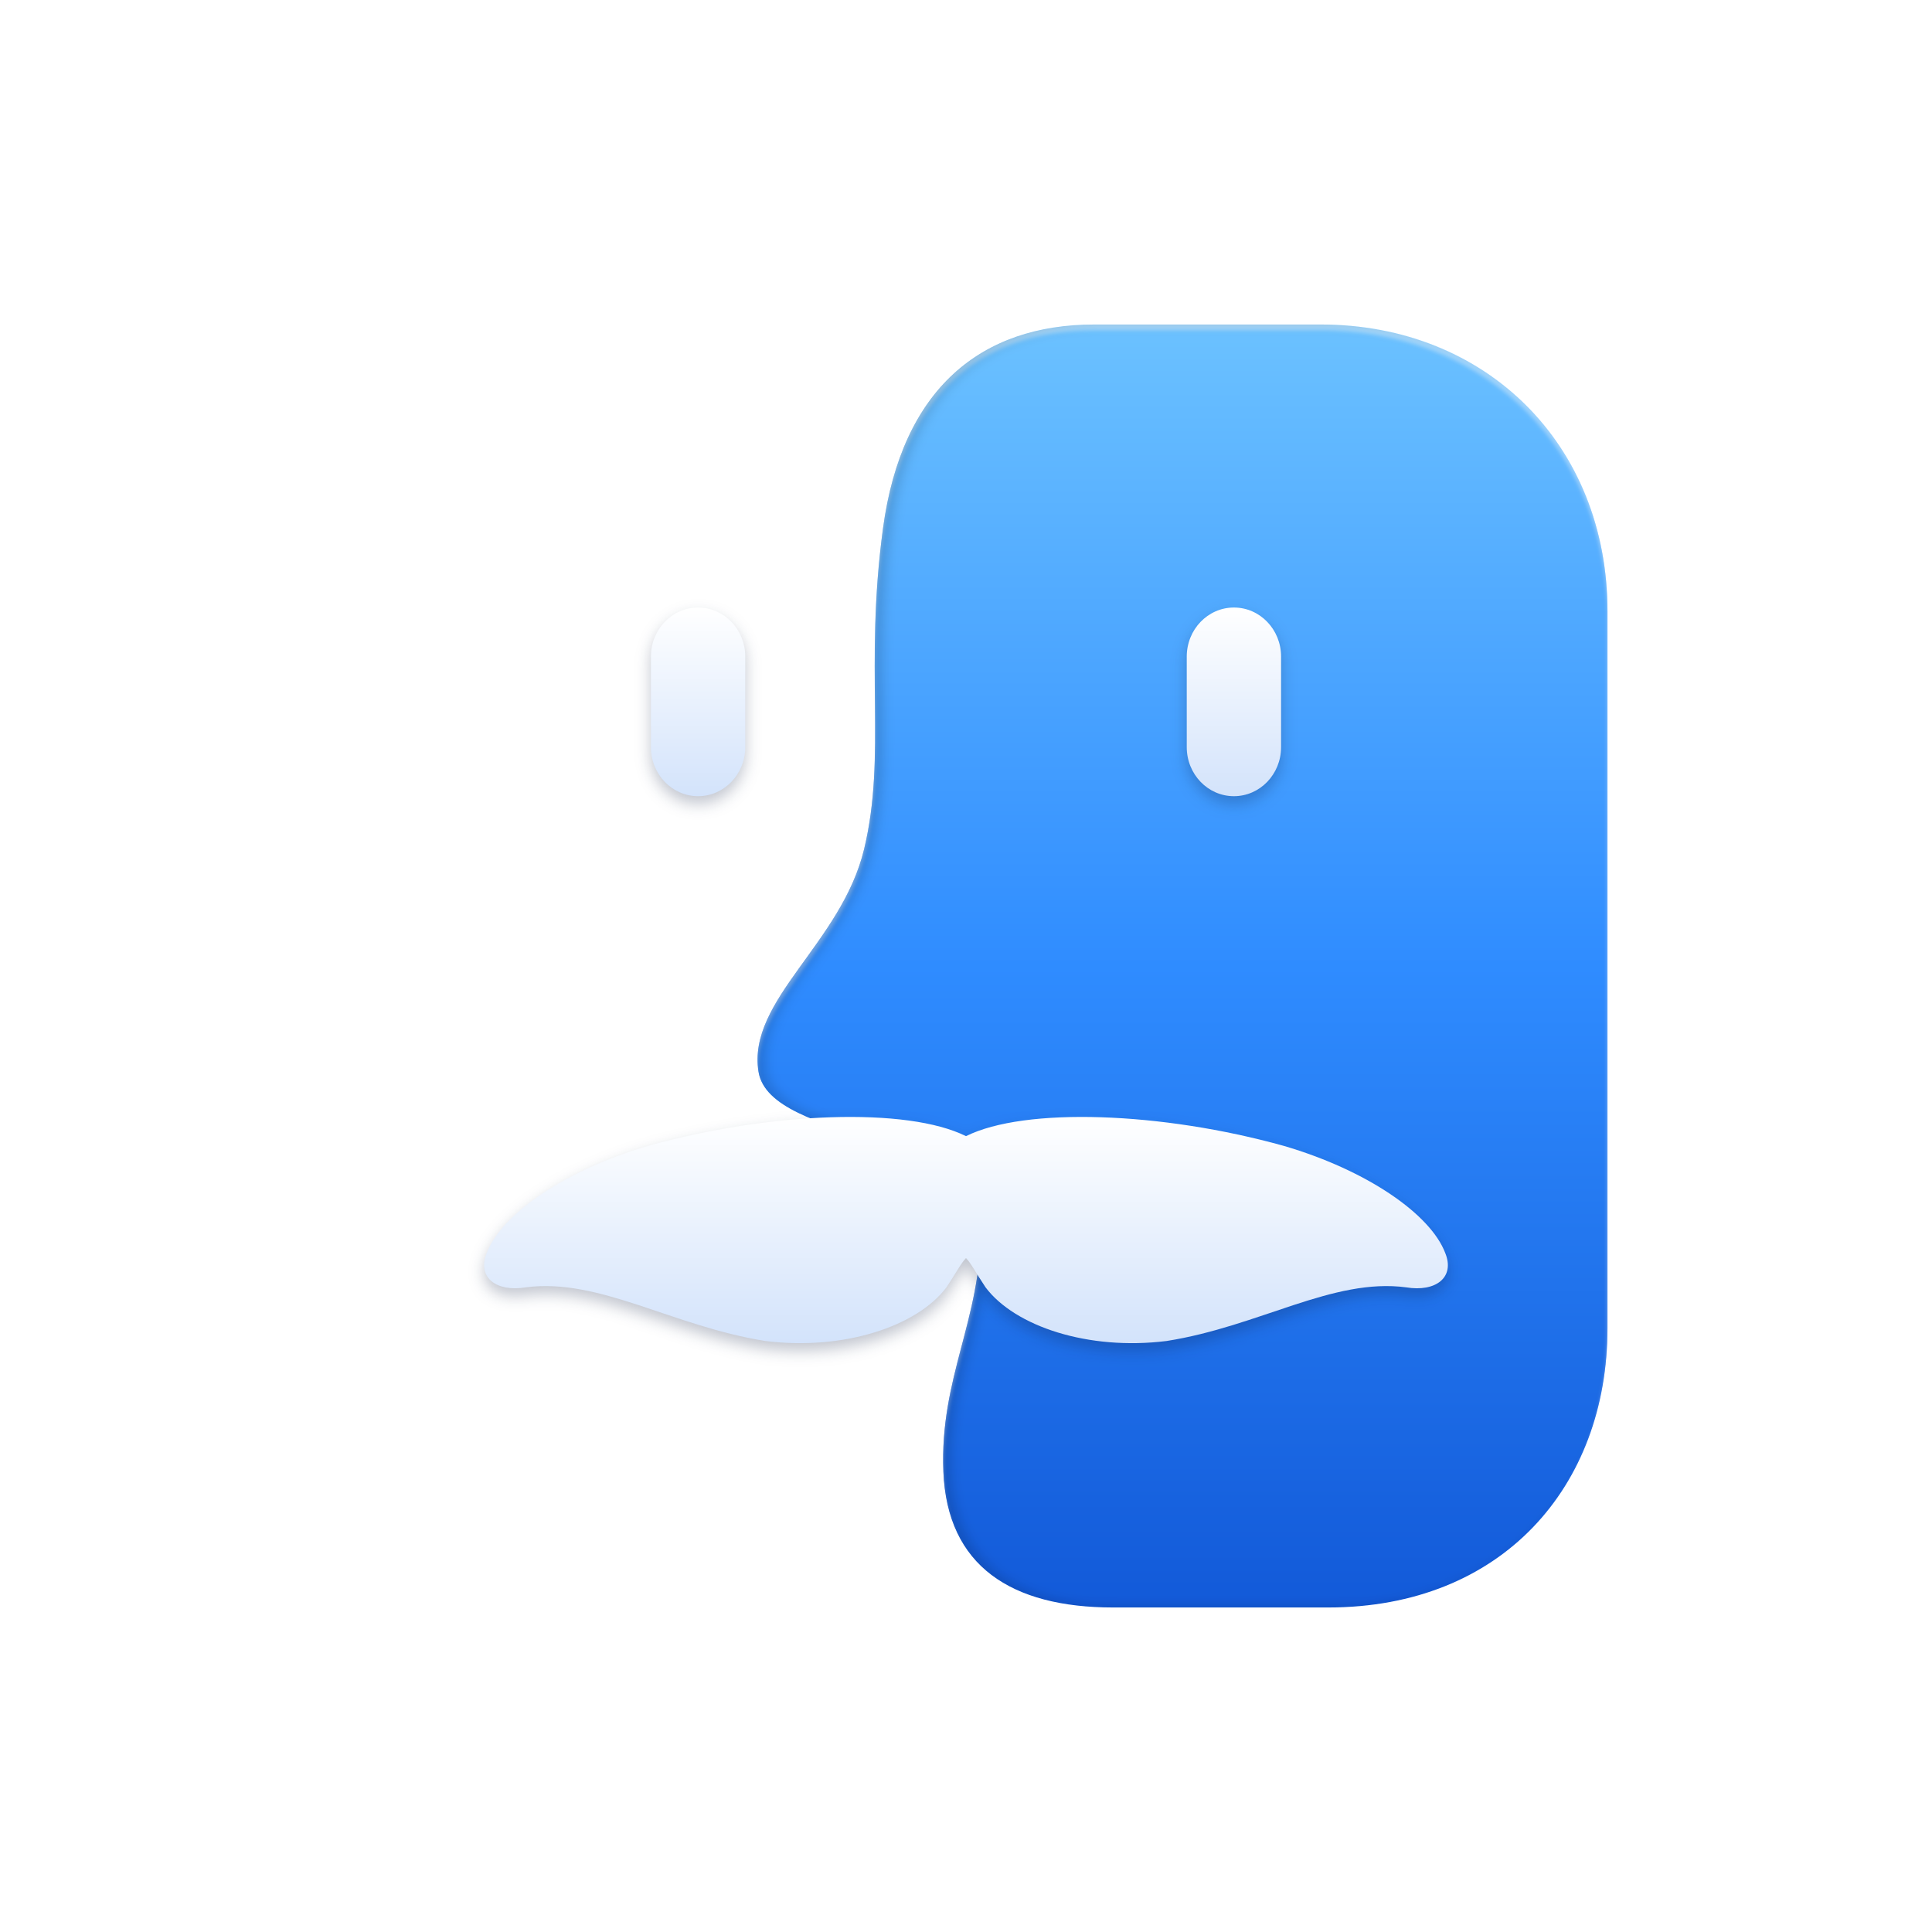
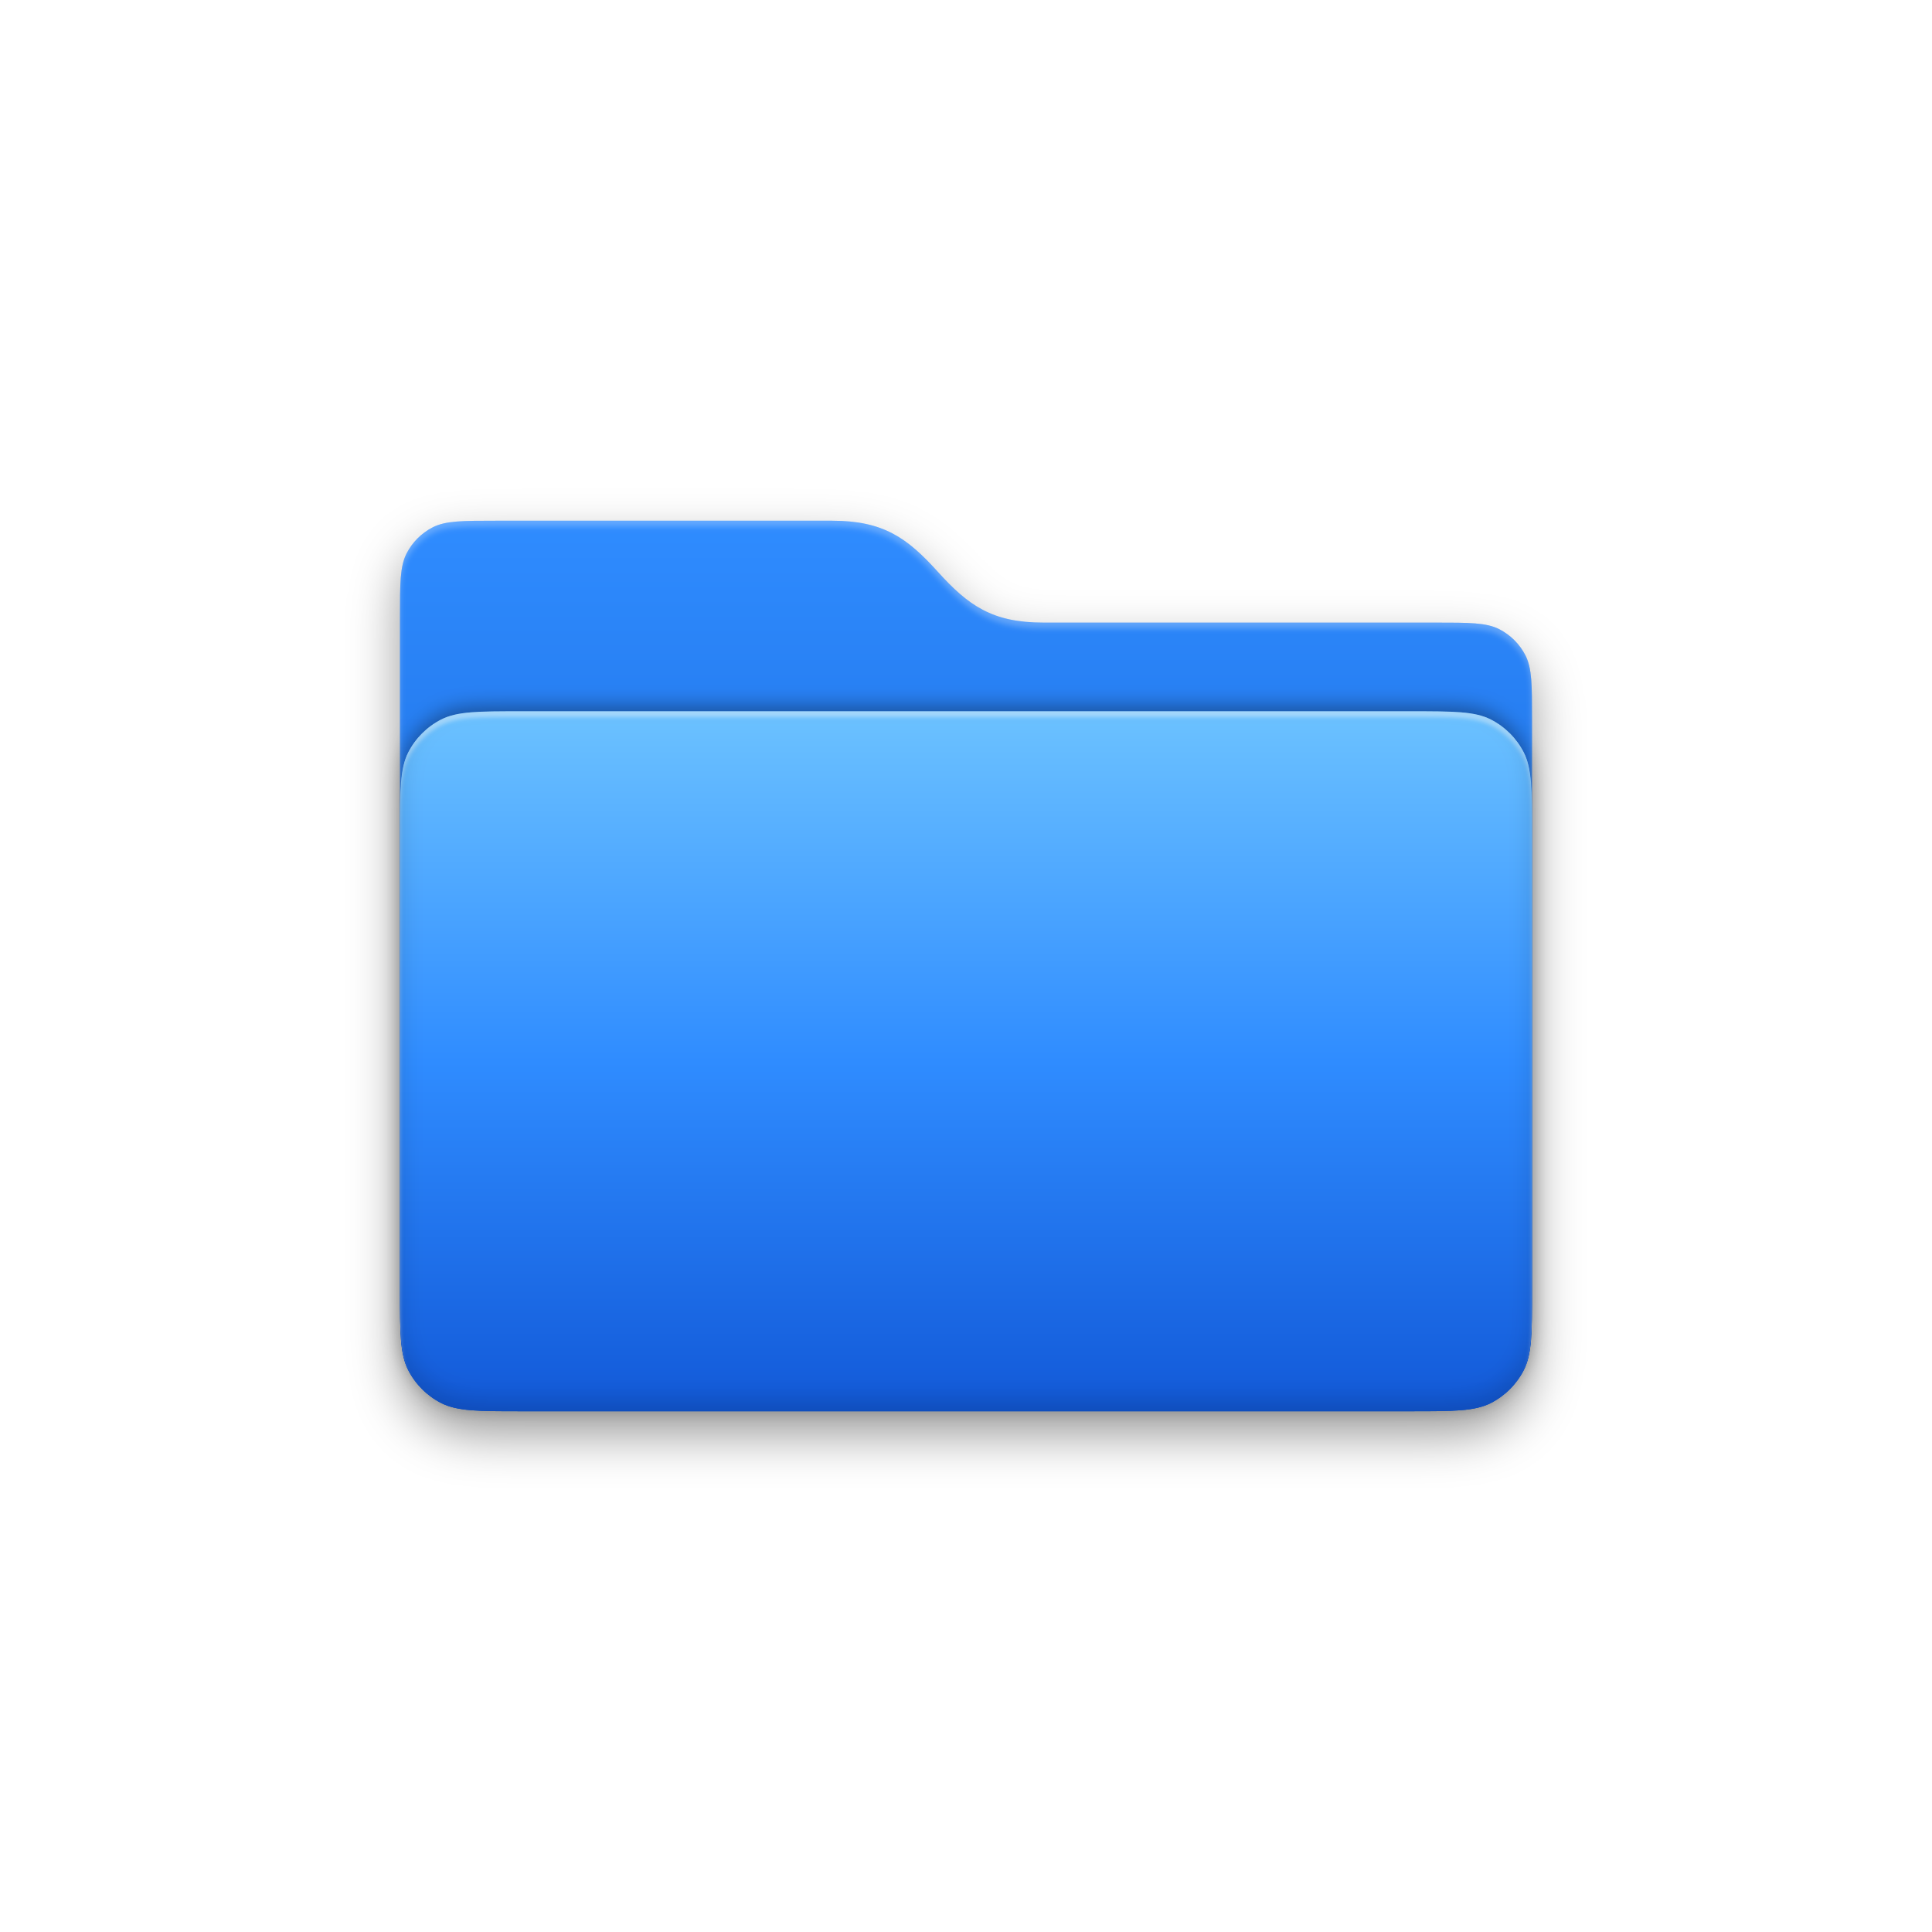
<svg xmlns="http://www.w3.org/2000/svg" xmlns:xlink="http://www.w3.org/1999/xlink" width="1024px" height="1024px" viewBox="0 0 1024 1024" version="1.1">
  <defs>
-     <path d="M852,324 L852,704 C852,788 796,852 704,852 L590,852 C536,852 502,830 500,780 C498.365,739.13 512.766,711.622 518.08,675.632 C515.514,671.504 513.757,668.565 512,666.813 C509.408,669.398 506.815,674.568 501.631,682.324 C486.076,703.005 447.191,715.93 405.713,710.76 C356.458,703.005 317.573,677.153 278.688,682.324 C263.133,684.909 252.764,677.153 257.949,664.228 C265.726,643.547 299.426,620.281 343.497,607.355 C372.012,599.393 402.033,594.434 429.364,592.697 C414.751,586.582 403.769,579.203 402,568 C396,530 446,500 458,450 C470,400 458,354 468,280 C478,206 520,172 580,172 L700,172 C788,172 852,236 852,324 Z M395,348 L395,396 C395,410.36 383.808,422 370,422 C356.192,422 345,410.36 345,396 L345,348 C345,333.64 356.192,322 370,322 C383.808,322 395,333.64 395,348 Z" id="path-1" />
+     <path d="M497,303 C513.24,320.982 525.896,330 553,330 L761,330 C778.85,330 787.775,330 794.609,333.468 C800.596,336.528 805.472,341.404 808.532,347.391 C812,354.225 812,363.15 812,381 L812,684 C812,706.4 812,717.6 807.648,726.176 C803.808,733.69 797.69,739.808 790.176,743.648 C781.6,748 770.4,748 748,748 L276,748 C274.539,748 273.126,748 271.758,747.999 C252.15,747.981 241.841,747.716 233.824,743.648 C226.31,739.808 220.192,733.69 216.352,726.176 C212,717.6 212,706.4 212,684 L212,441 C212,439.783 212,438.598 212.001,437.446 L212,327 C212,309.15 212,300.225 215.468,293.391 C218.528,287.404 223.404,282.528 229.391,279.468 C236.225,276 245.15,276 263,276 L441,276 C468.104,276 480.76,285.018 497,303 Z" id="path-1" />
    <linearGradient x1="50%" y1="0%" x2="50%" y2="100%" id="linearGradient-2">
+       <stop stop-color="#2F8CFF" offset="0%" />
+       <stop stop-color="#0A4FC4" offset="100%" />
+     </linearGradient>
+     <path d="M51,0 L229,0 C256.104,0 268.76,9.018 285,27 C301.24,44.982 313.896,54 341,54 L549,54 C566.85,54 575.775,54 582.609,57.468 C588.596,60.528 593.472,65.404 596.532,71.391 C600,78.225 600,87.15 600,105 L600,408 C600,430.4 600,441.6 595.648,450.176 C591.808,457.69 585.69,463.808 578.176,467.648 C569.6,472 558.4,472 536,472 L64,472 C41.6,472 30.4,472 21.824,467.648 C14.31,463.808 8.192,457.69 4.352,450.176 C0,441.6 0,430.4 0,408 L0,51 C0,33.15 0,24.225 3.468,17.391 C6.528,11.404 11.404,6.528 17.391,3.468 C24.225,0 33.15,0 51,0 Z" id="path-3" />
+     <filter x="-7.5%" y="-7.0%" width="115.0%" height="119.1%" filterUnits="objectBoundingBox" id="filter-4">
+       <feOffset dx="0" dy="12" in="SourceAlpha" result="shadowOffsetOuter1" />
+       <feGaussianBlur stdDeviation="13" in="shadowOffsetOuter1" result="shadowBlurOuter1" />
+       <feColorMatrix values="0 0 0 0 0   0 0 0 0 0   0 0 0 0 0  0 0 0 0.4 0" type="matrix" in="shadowBlurOuter1" />
+     </filter>
+     <filter x="-4.8%" y="-3.6%" width="109.7%" height="112.3%" filterUnits="objectBoundingBox" id="filter-5">
+       <feGaussianBlur stdDeviation="1.5" in="SourceAlpha" result="shadowBlurInner1" />
+       <feOffset dx="0" dy="3" in="shadowBlurInner1" result="shadowOffsetInner1" />
+       <feComposite in="shadowOffsetInner1" in2="SourceAlpha" operator="arithmetic" k2="-1" k3="1" result="shadowInnerInner1" />
+       <feColorMatrix values="0 0 0 0 1   0 0 0 0 1   0 0 0 0 1  0 0 0 0.251 0" type="matrix" in="shadowInnerInner1" />
+     </filter>
+     <linearGradient x1="50%" y1="0%" x2="50%" y2="100%" id="linearGradient-6">
      <stop stop-color="#6CC2FF" offset="0%" />
      <stop stop-color="#2F8CFF" offset="50%" />
      <stop stop-color="#1259D8" offset="100%" />
    </linearGradient>
-     <path d="M264,0 C204,0 162,34 152,108 C142,182 154,228 142,278 C130,328 80,358 86,396 C92,434 204,428 204,478 C204,528 182,558 184,608 C186,658 220,680 274,680 L388,680 C480,680 536,616 536,532 L536,152 C536,64 472,0 384,0 L264,0 Z" id="path-3" />
-     <filter x="-1.1%" y="-0.7%" width="102.2%" height="101.5%" filterUnits="objectBoundingBox" id="filter-4">
+     <path d="M64,101 L536,101 C558.4,101 569.6,101 578.176,105.352 C585.69,109.192 591.808,115.31 595.648,122.824 C600,131.4 600,142.6 600,165 L600,408 C600,430.4 600,441.6 595.648,450.176 C591.808,457.69 585.69,463.808 578.176,467.648 C569.6,472 558.4,472 536,472 L64,472 C41.6,472 30.4,472 21.824,467.648 C14.31,463.808 8.192,457.69 4.352,450.176 C0,441.6 0,430.4 0,408 L0,165 C0,142.6 0,131.4 4.352,122.824 C8.192,115.31 14.31,109.192 21.824,105.352 C30.4,101 41.6,101 64,101 Z" id="path-7" />
+     <filter x="-2.8%" y="-5.3%" width="105.5%" height="108.9%" filterUnits="objectBoundingBox" id="filter-8">
+       <feOffset dx="0" dy="-3" in="SourceAlpha" result="shadowOffsetOuter1" />
+       <feGaussianBlur stdDeviation="5" in="shadowOffsetOuter1" result="shadowBlurOuter1" />
+       <feColorMatrix values="0 0 0 0 0   0 0 0 0 0   0 0 0 0 0  0 0 0 0.349 0" type="matrix" in="shadowBlurOuter1" />
+     </filter>
+     <filter x="-3.2%" y="-5.9%" width="106.3%" height="110.2%" filterUnits="objectBoundingBox" id="filter-9">
      <feGaussianBlur stdDeviation="1" in="SourceAlpha" result="shadowBlurInner1" />
      <feOffset dx="0" dy="3" in="shadowBlurInner1" result="shadowOffsetInner1" />
      <feComposite in="shadowOffsetInner1" in2="SourceAlpha" operator="arithmetic" k2="-1" k3="1" result="shadowInnerInner1" />
      <feColorMatrix values="0 0 0 0 1   0 0 0 0 1   0 0 0 0 1  0 0 0 0.4 0" type="matrix" in="shadowInnerInner1" result="shadowMatrixInner1" />
-       <feGaussianBlur stdDeviation="3" in="SourceAlpha" result="shadowBlurInner2" />
-       <feOffset dx="4" dy="0" in="shadowBlurInner2" result="shadowOffsetInner2" />
+       <feGaussianBlur stdDeviation="6" in="SourceAlpha" result="shadowBlurInner2" />
+       <feOffset dx="0" dy="-6" in="shadowBlurInner2" result="shadowOffsetInner2" />
      <feComposite in="shadowOffsetInner2" in2="SourceAlpha" operator="arithmetic" k2="-1" k3="1" result="shadowInnerInner2" />
      <feColorMatrix values="0 0 0 0 0   0 0 0 0 0   0 0 0 0 0  0 0 0 0.149 0" type="matrix" in="shadowInnerInner2" result="shadowMatrixInner2" />
      <feMerge>
        <feMergeNode in="shadowMatrixInner1" />
        <feMergeNode in="shadowMatrixInner2" />
      </feMerge>
    </filter>
-     <linearGradient x1="50%" y1="0%" x2="50%" y2="100%" id="linearGradient-5">
-       <stop stop-color="#FFFFFF" offset="0%" />
-       <stop stop-color="#D3E3FB" offset="100%" />
-     </linearGradient>
-     <path d="M54,150 C67.808,150 79,161.64 79,176 L79,224 C79,238.36 67.808,250 54,250 C40.193,250 29,238.36 29,224 L29,176 C29,161.64 40.193,150 54,150 Z" id="path-6" />
-     <filter x="-28.0%" y="-10.0%" width="156.0%" height="128.0%" filterUnits="objectBoundingBox" id="filter-7">
-       <feOffset dx="0" dy="4" in="SourceAlpha" result="shadowOffsetOuter1" />
-       <feGaussianBlur stdDeviation="4" in="shadowOffsetOuter1" result="shadowBlurOuter1" />
-       <feColorMatrix values="0 0 0 0 0.039   0 0 0 0 0.102   0 0 0 0 0.251  0 0 0 0.251 0" type="matrix" in="shadowBlurOuter1" />
-     </filter>
-     <path d="M338,150 C351.808,150 363,161.64 363,176 L363,224 C363,238.36 351.808,250 338,250 C324.192,250 313,238.36 313,224 L313,176 C313,161.64 324.192,150 338,150 Z" id="path-8" />
-     <filter x="-28.0%" y="-10.0%" width="156.0%" height="128.0%" filterUnits="objectBoundingBox" id="filter-9">
-       <feOffset dx="0" dy="4" in="SourceAlpha" result="shadowOffsetOuter1" />
-       <feGaussianBlur stdDeviation="4" in="shadowOffsetOuter1" result="shadowBlurOuter1" />
-       <feColorMatrix values="0 0 0 0 0.039   0 0 0 0 0.102   0 0 0 0 0.251  0 0 0 0.251 0" type="matrix" in="shadowBlurOuter1" />
-     </filter>
-     <linearGradient x1="50%" y1="0%" x2="50%" y2="100%" id="linearGradient-10">
-       <stop stop-color="#FFFFFF" offset="0%" />
-       <stop stop-color="#D3E3FB" offset="100%" />
-     </linearGradient>
-     <path d="M196,430.185 C227.108,414.674 299.694,417.259 364.503,435.355 C408.574,448.281 442.274,471.547 450.051,492.228 C455.236,505.153 444.867,512.909 429.312,510.324 C390.427,505.153 351.542,531.005 302.287,538.76 C260.809,543.93 221.924,531.005 206.369,510.324 C201.185,502.568 198.592,497.398 196,494.813 C193.408,497.398 190.815,502.568 185.631,510.324 C170.076,531.005 131.191,543.93 89.713,538.76 C40.458,531.005 1.573,505.153 -37.312,510.324 C-52.867,512.909 -63.236,505.153 -58.051,492.228 C-50.274,471.547 -16.574,448.281 27.497,435.355 C92.306,417.259 164.892,414.674 196,430.185 Z" id="path-11" />
-     <filter x="-2.7%" y="-8.3%" width="105.5%" height="123.4%" filterUnits="objectBoundingBox" id="filter-12">
-       <feOffset dx="0" dy="4" in="SourceAlpha" result="shadowOffsetOuter1" />
-       <feGaussianBlur stdDeviation="4" in="shadowOffsetOuter1" result="shadowBlurOuter1" />
-       <feColorMatrix values="0 0 0 0 0.039   0 0 0 0 0.102   0 0 0 0 0.251  0 0 0 0.251 0" type="matrix" in="shadowBlurOuter1" />
-     </filter>
  </defs>
  <g id="foreground-dark" stroke="none" fill="none" xlink:href="#path-1" fill-rule="evenodd" stroke-width="1">
-     <g id="Face" transform="translate(316, 172)">
-       <g id="Profile">
+     <g id="Glyph" transform="translate(212, 276)">
+       <g id="Back">
+         <use fill="black" fill-opacity="1" filter="url(#filter-4)" xlink:href="#path-3" />
        <use fill="url(#linearGradient-2)" fill-rule="evenodd" xlink:href="#path-3" />
-         <use fill="black" fill-opacity="1" filter="url(#filter-4)" xlink:href="#path-3" />
+         <use fill="black" fill-opacity="1" filter="url(#filter-5)" xlink:href="#path-3" />
      </g>
-       <g id="Eye-left">
-         <use fill="black" fill-opacity="1" filter="url(#filter-7)" xlink:href="#path-6" />
-         <use fill="url(#linearGradient-5)" fill-rule="evenodd" xlink:href="#path-6" />
-       </g>
-       <g id="Eye-right">
-         <use fill="black" fill-opacity="1" filter="url(#filter-9)" xlink:href="#path-8" />
-         <use fill="url(#linearGradient-5)" fill-rule="evenodd" xlink:href="#path-8" />
-       </g>
-       <g id="Mustache">
-         <use fill="black" fill-opacity="1" filter="url(#filter-12)" xlink:href="#path-11" />
-         <use fill="url(#linearGradient-10)" fill-rule="evenodd" xlink:href="#path-11" />
+       <g id="Front">
+         <use fill="black" fill-opacity="1" filter="url(#filter-8)" xlink:href="#path-7" />
+         <use fill="url(#linearGradient-6)" fill-rule="evenodd" xlink:href="#path-7" />
+         <use fill="black" fill-opacity="1" filter="url(#filter-9)" xlink:href="#path-7" />
      </g>
    </g>
  </g>
</svg>
